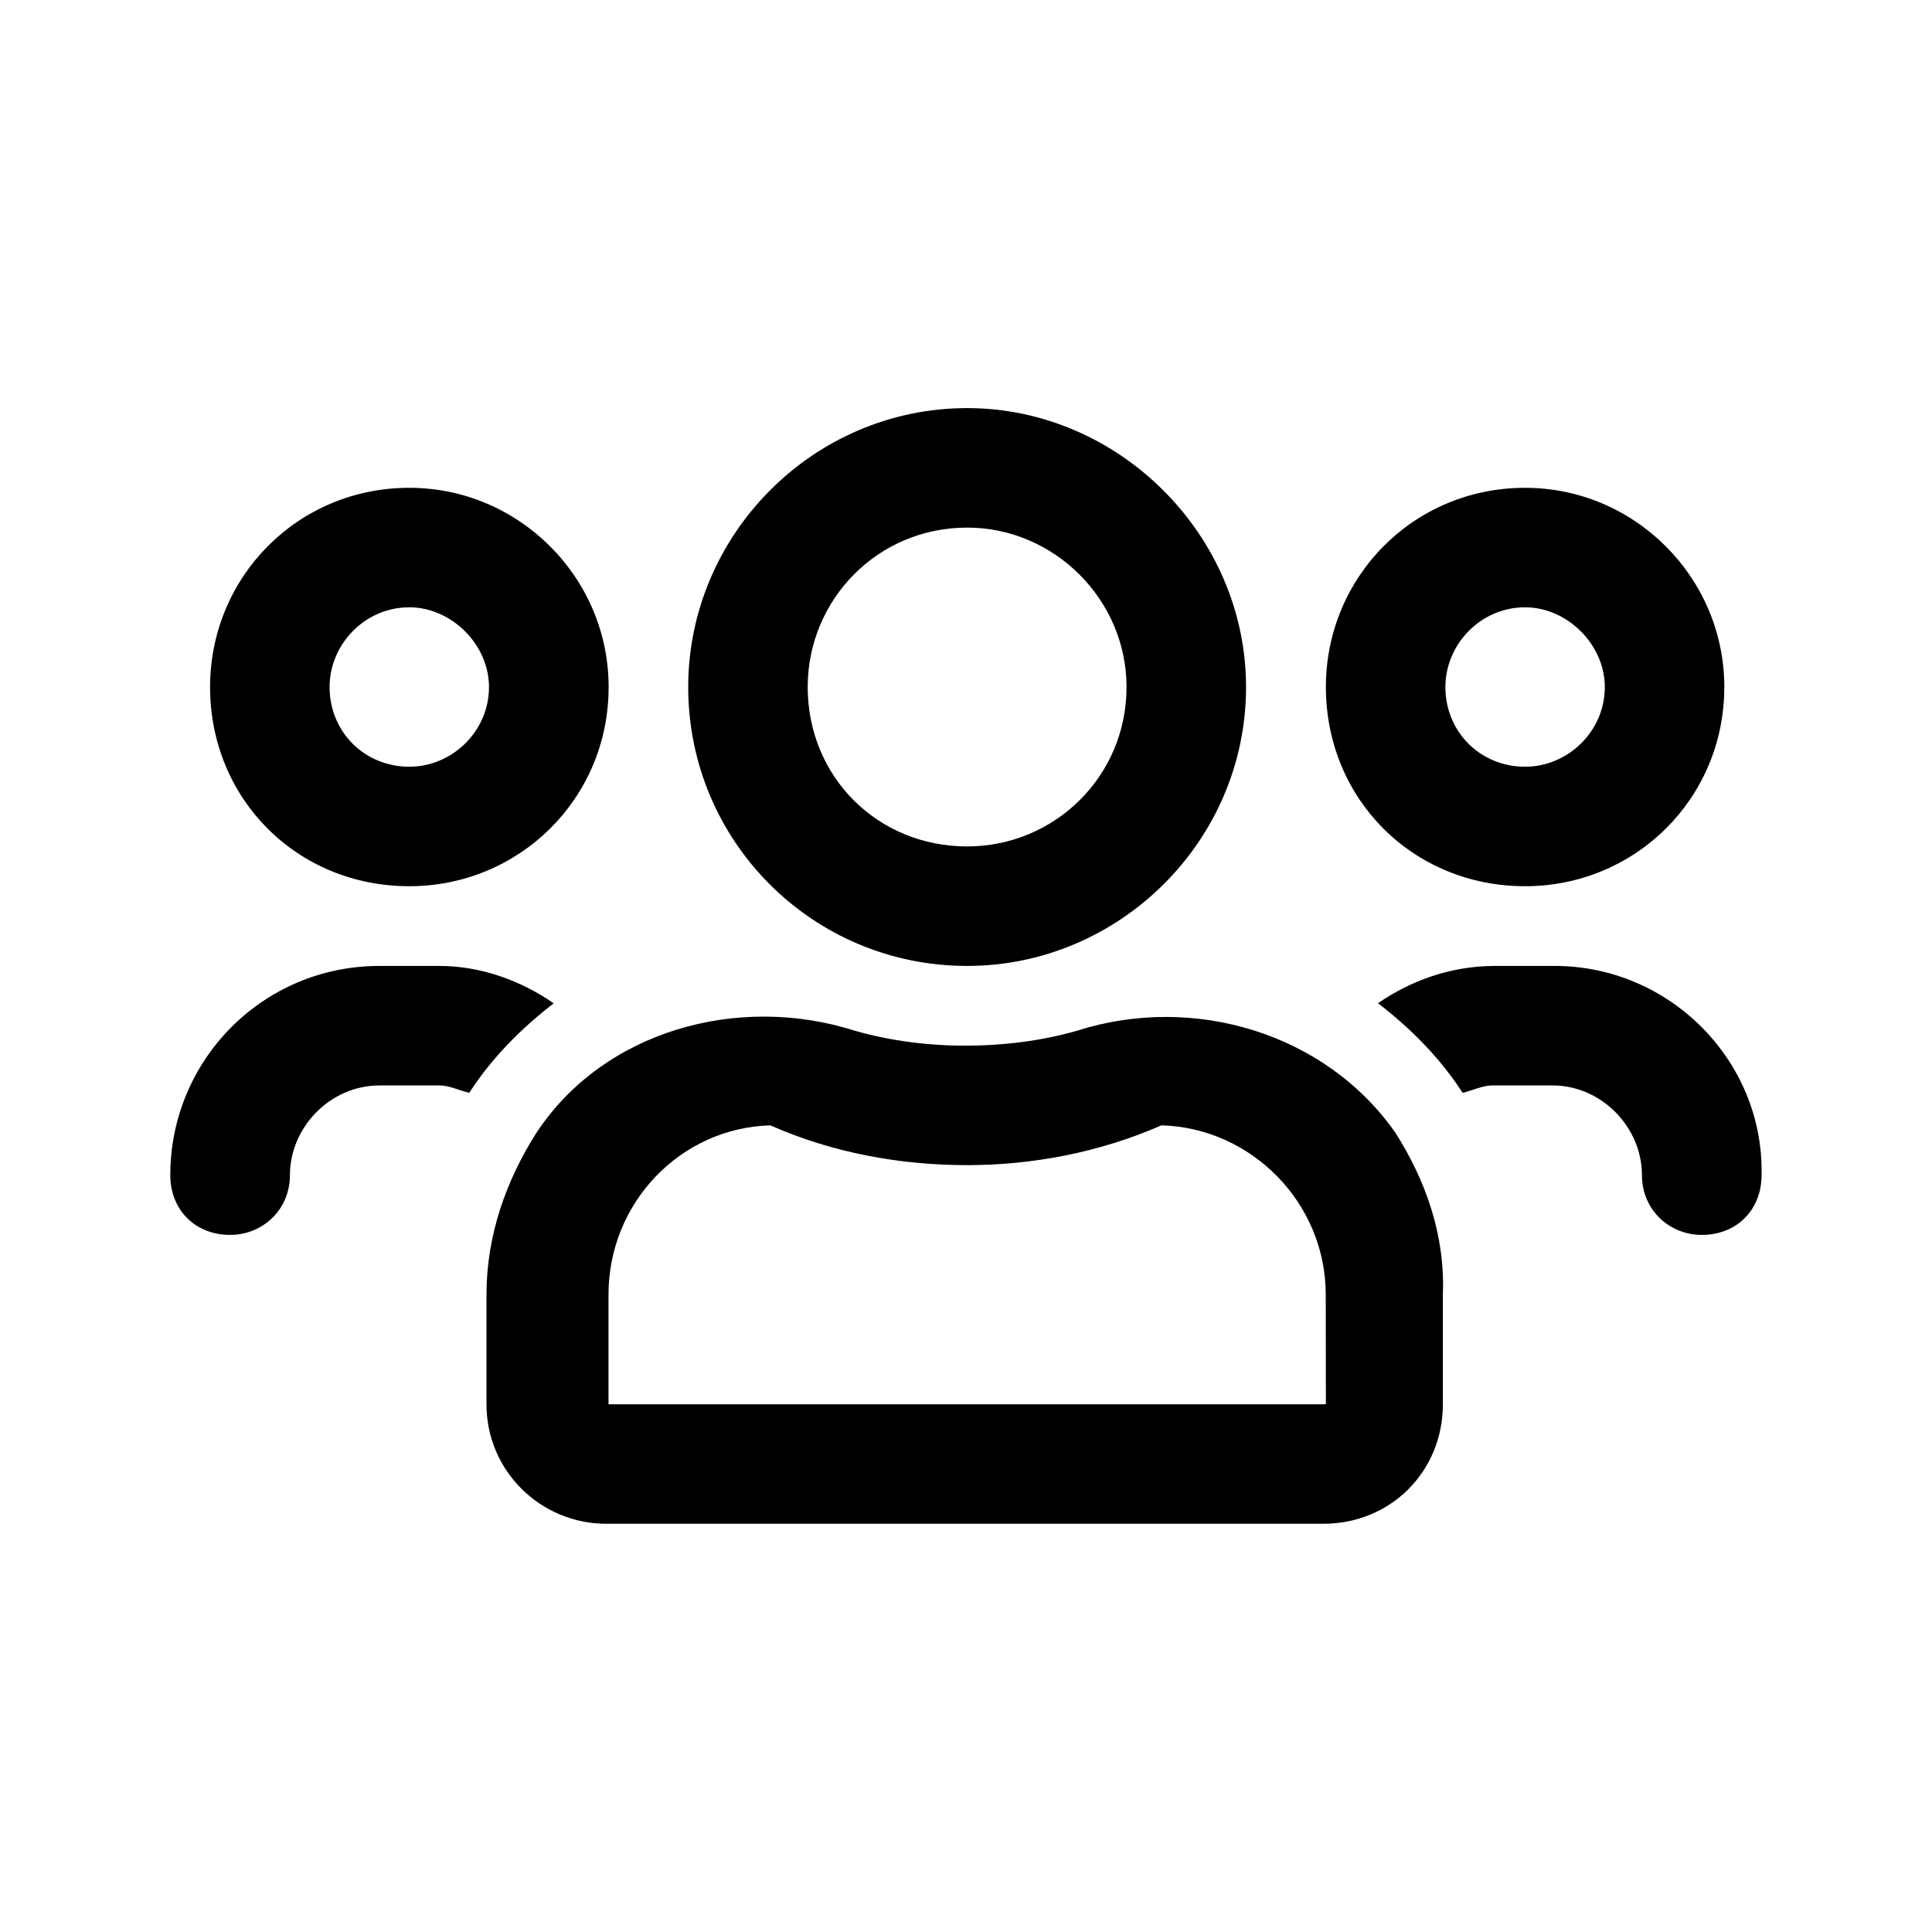
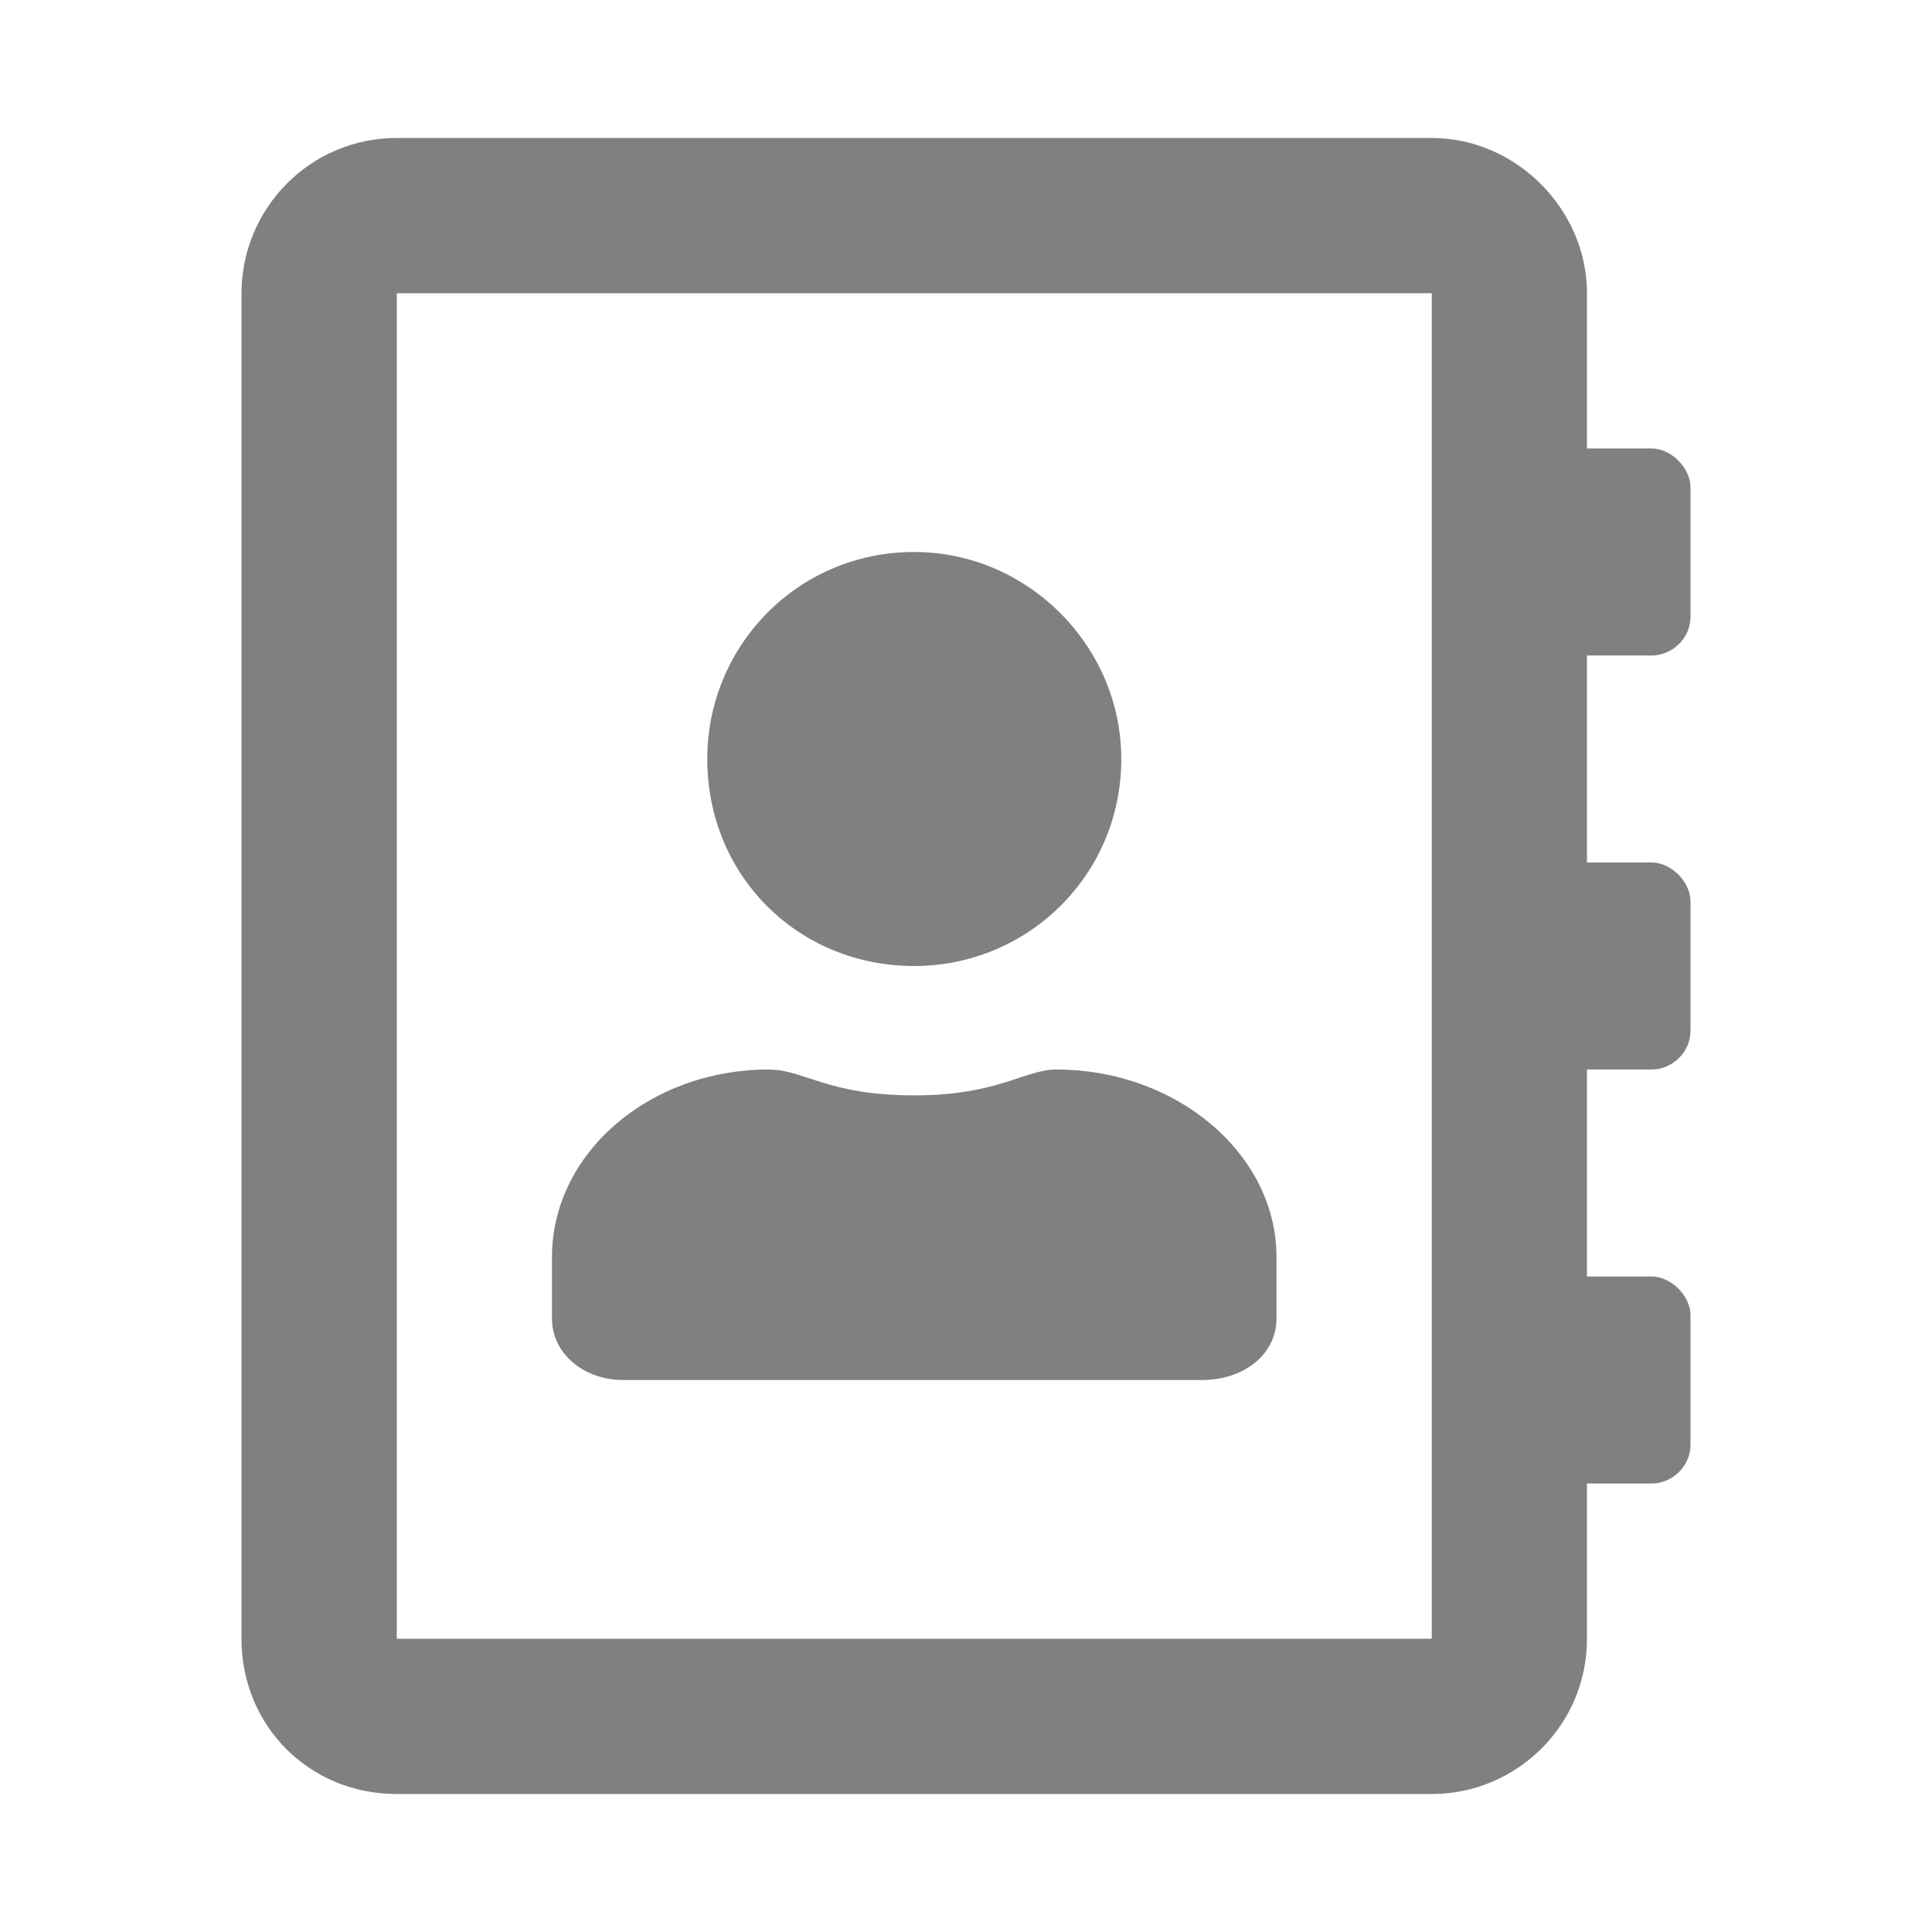
- <svg xmlns="http://www.w3.org/2000/svg" width="14.567" height="14.567" viewBox="0 0 14.567 14.567" fill="none" version="1.1" id="svg4">
-   <defs id="defs8" />
-   <path d="m 11.499,6.682 c 0.826,0 1.502,-0.657 1.502,-1.502 0,-0.826 -0.676,-1.502 -1.502,-1.502 -0.845,0 -1.502,0.676 -1.502,1.502 0,0.845 0.657,1.502 1.502,1.502 z m 0,-2.103 c 0.319,0 0.601,0.282 0.601,0.601 0,0.338 -0.282,0.601 -0.601,0.601 -0.338,0 -0.601,-0.263 -0.601,-0.601 0,-0.319 0.263,-0.601 0.601,-0.601 z M 3.086,6.682 c 0.826,0 1.503,-0.657 1.503,-1.502 0,-0.826 -0.676,-1.502 -1.503,-1.502 -0.845,0 -1.502,0.676 -1.502,1.502 0,0.845 0.657,1.502 1.502,1.502 z m 0,-2.103 c 0.319,0 0.601,0.282 0.601,0.601 0,0.338 -0.282,0.601 -0.601,0.601 -0.338,0 -0.601,-0.263 -0.601,-0.601 0,-0.319 0.263,-0.601 0.601,-0.601 z M 10.522,8.542 C 9.997,7.79 9.001,7.49 8.119,7.772 7.856,7.847 7.574,7.884 7.274,7.884 6.992,7.884 6.71,7.847 6.447,7.772 5.565,7.49 4.551,7.772 4.044,8.542 3.818,8.898 3.668,9.311 3.668,9.762 v 0.826 c 0,0.507 0.413,0.901 0.902,0.901 h 5.408 c 0.507,0 0.901,-0.394 0.901,-0.901 V 9.762 C 10.897,9.311 10.748,8.898 10.522,8.542 Z M 9.997,10.588 H 4.588 V 9.762 c 0,-0.695 0.544,-1.258 1.22,-1.277 0.469,0.207 0.977,0.3 1.484,0.3 0.488,0 0.995,-0.094 1.465,-0.3 0.676,0.018 1.239,0.582 1.239,1.277 z M 11.724,7.283 h -0.451 c -0.338,0 -0.639,0.113 -0.883,0.281 0.244,0.188 0.469,0.413 0.638,0.676 0.075,-0.018 0.15,-0.056 0.225,-0.056 h 0.451 c 0.376,0 0.676,0.319 0.676,0.676 0,0.263 0.207,0.451 0.451,0.451 0.263,0 0.451,-0.188 0.451,-0.451 0.018,-0.864 -0.695,-1.577 -1.559,-1.577 z m -4.432,0 c 1.145,0 2.103,-0.939 2.103,-2.103 0,-1.145 -0.958,-2.103 -2.103,-2.103 -1.164,0 -2.103,0.958 -2.103,2.103 0,1.164 0.939,2.103 2.103,2.103 z m 0,-3.305 c 0.657,0 1.202,0.544 1.202,1.202 0,0.676 -0.545,1.202 -1.202,1.202 -0.676,0 -1.202,-0.526 -1.202,-1.202 0,-0.657 0.526,-1.202 1.202,-1.202 z M 4.175,7.565 C 3.931,7.396 3.631,7.283 3.311,7.283 H 2.861 c -0.883,0 -1.577,0.714 -1.577,1.577 0,0.263 0.188,0.451 0.451,0.451 0.244,0 0.451,-0.188 0.451,-0.451 0,-0.357 0.301,-0.676 0.676,-0.676 h 0.451 c 0.075,0 0.15,0.038 0.225,0.056 0.169,-0.263 0.394,-0.488 0.638,-0.676 z" fill="#000000" id="path2" style="stroke-width:0.765" />
+ <svg xmlns="http://www.w3.org/2000/svg" width="24" height="24" viewBox="0 0 24 24" fill="none">
+   <path d="M20.518 8.143C20.759 8.143 21 7.942 21 7.661V6.054C21 5.812 20.759 5.571 20.518 5.571H19.714V3.643C19.714 2.598 18.83 1.714 17.786 1.714H4.929C3.844 1.714 3 2.598 3 3.643V20.357C3 21.442 3.844 22.286 4.929 22.286H17.786C18.83 22.286 19.714 21.442 19.714 20.357V18.429H20.518C20.759 18.429 21 18.228 21 17.946V16.339C21 16.098 20.759 15.857 20.518 15.857H19.714V13.286H20.518C20.759 13.286 21 13.085 21 12.804V11.196C21 10.955 20.759 10.714 20.518 10.714H19.714V8.143H20.518ZM17.786 20.357H4.929V3.643H17.786V20.357ZM11.357 12C12.763 12 13.929 10.875 13.929 9.429C13.929 8.022 12.763 6.857 11.357 6.857C9.911 6.857 8.786 8.022 8.786 9.429C8.786 10.875 9.911 12 11.357 12ZM7.741 17.143H14.933C15.455 17.143 15.857 16.821 15.857 16.38V15.616C15.857 14.33 14.612 13.286 13.125 13.286C12.723 13.286 12.402 13.607 11.357 13.607C10.272 13.607 9.991 13.286 9.549 13.286C8.062 13.286 6.857 14.33 6.857 15.616V16.38C6.857 16.821 7.259 17.143 7.741 17.143Z" fill="#808080" />
</svg>
